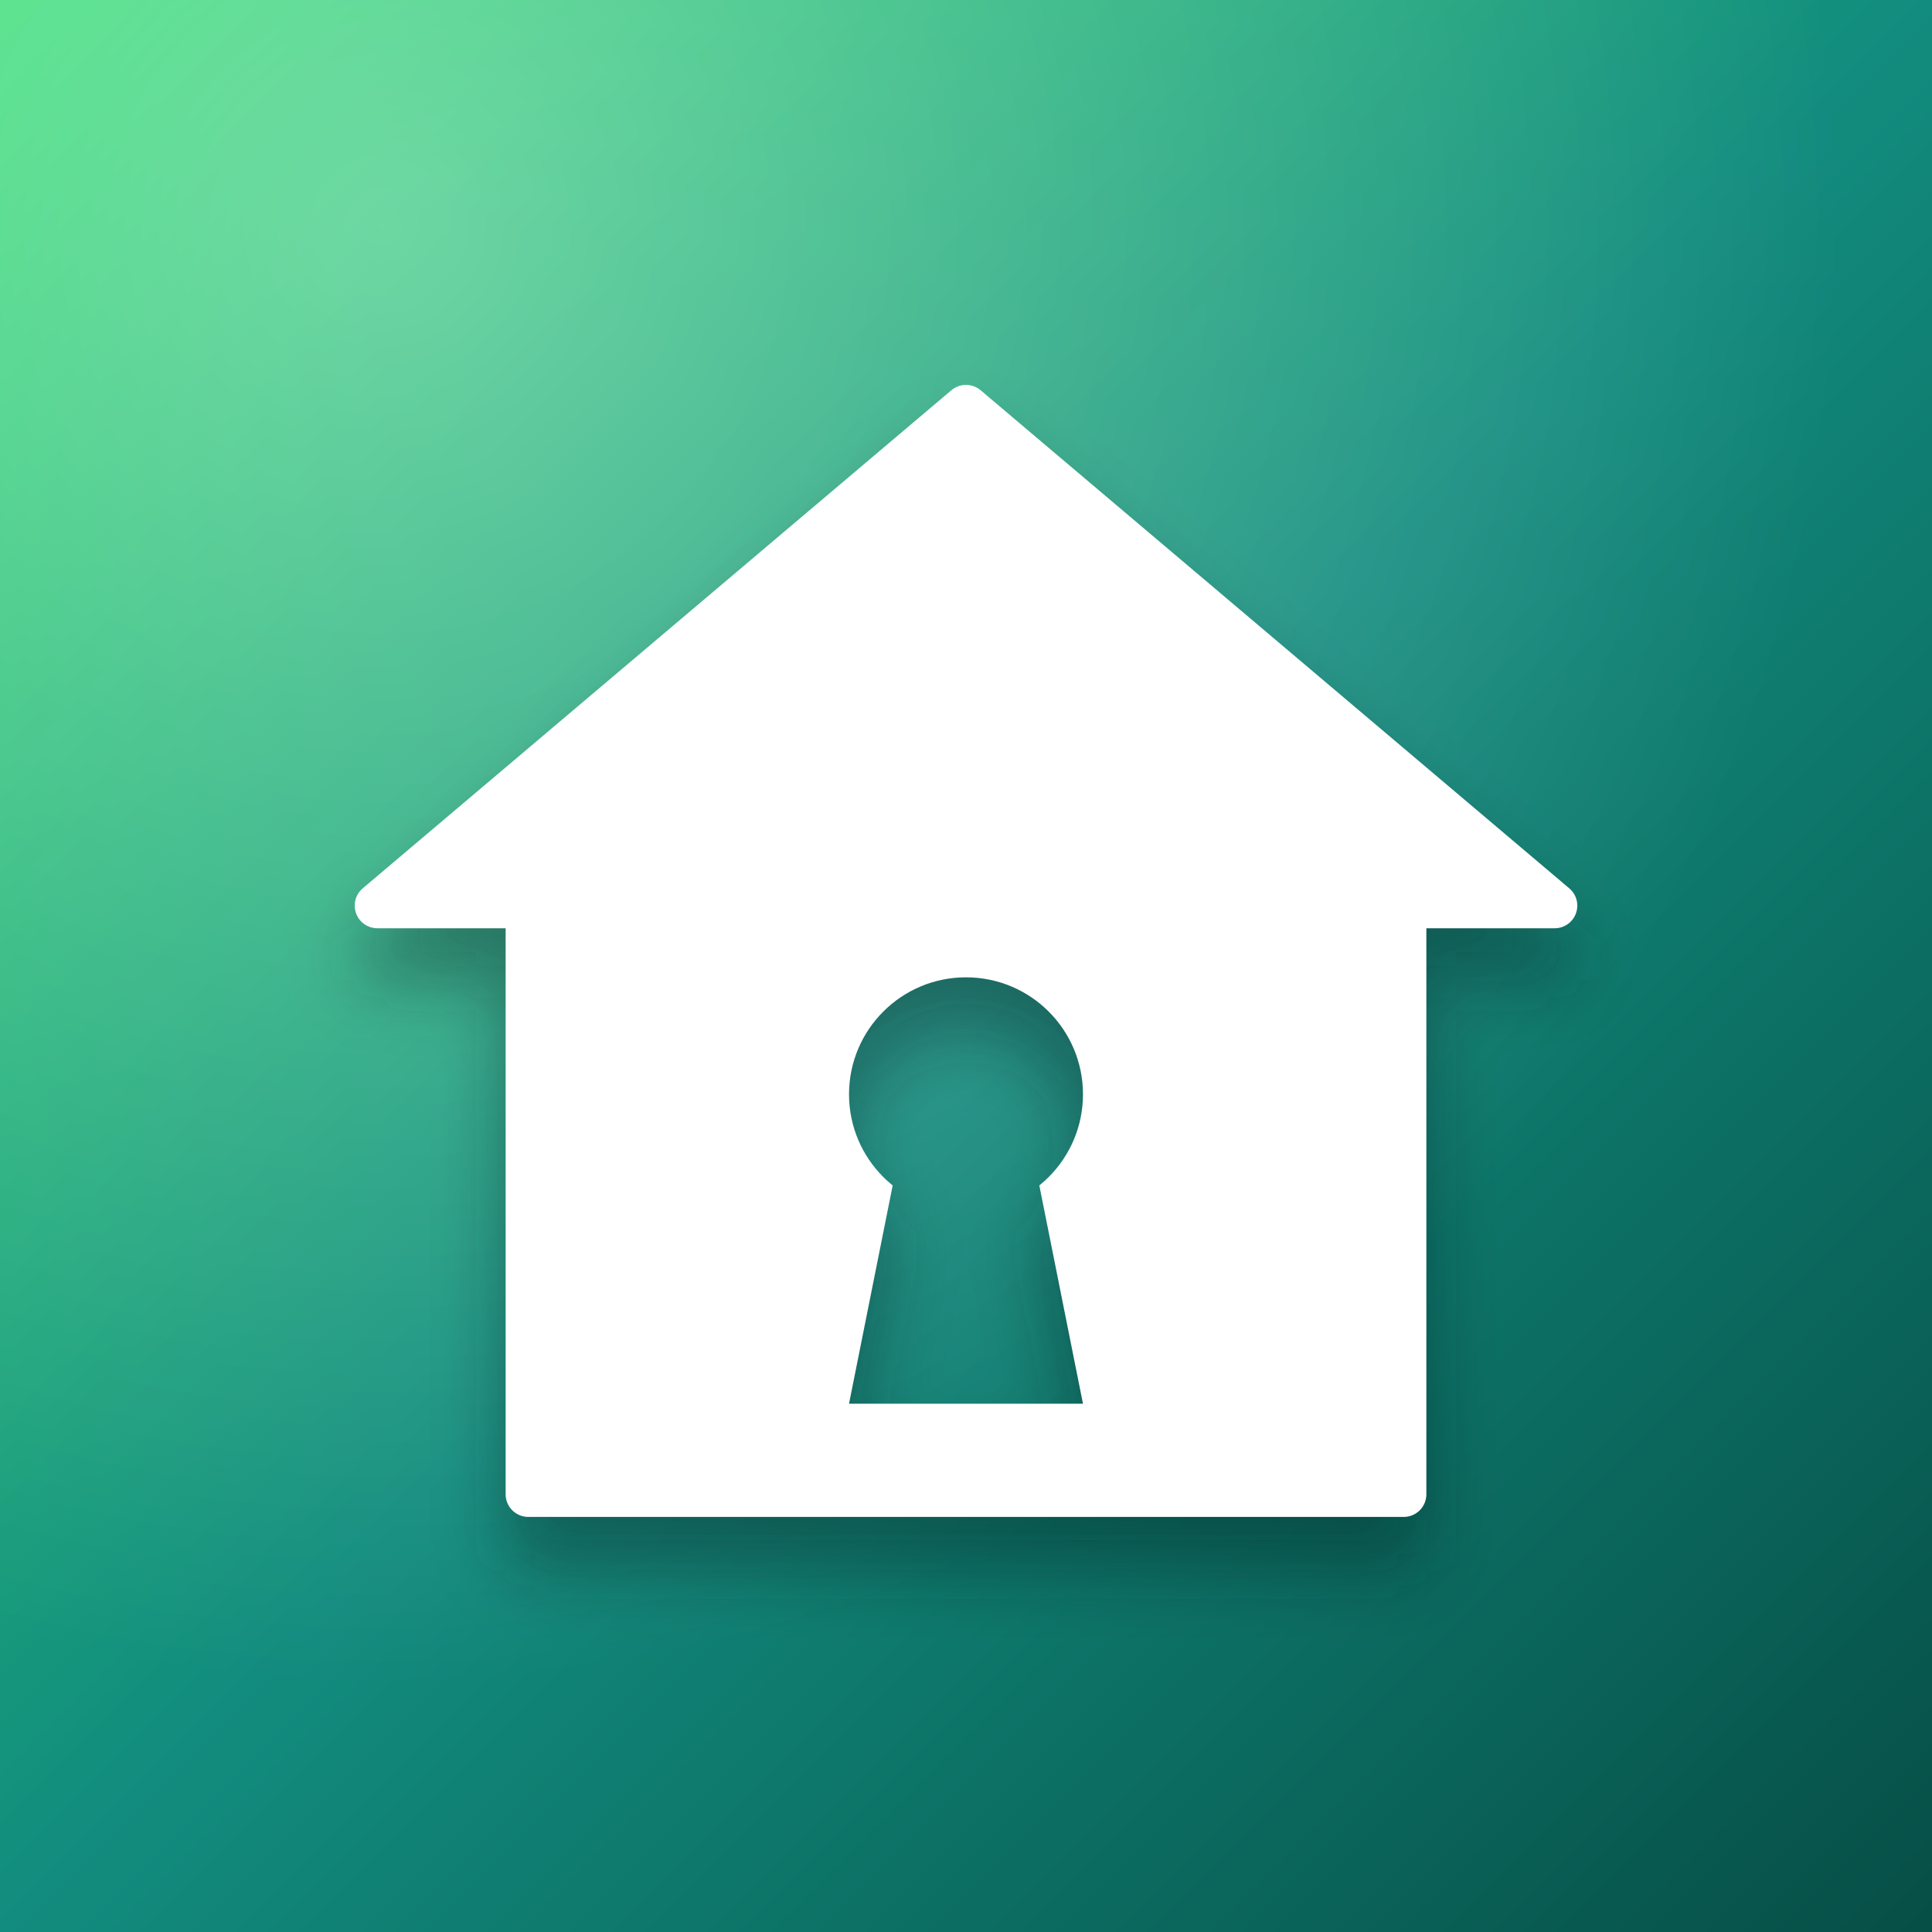
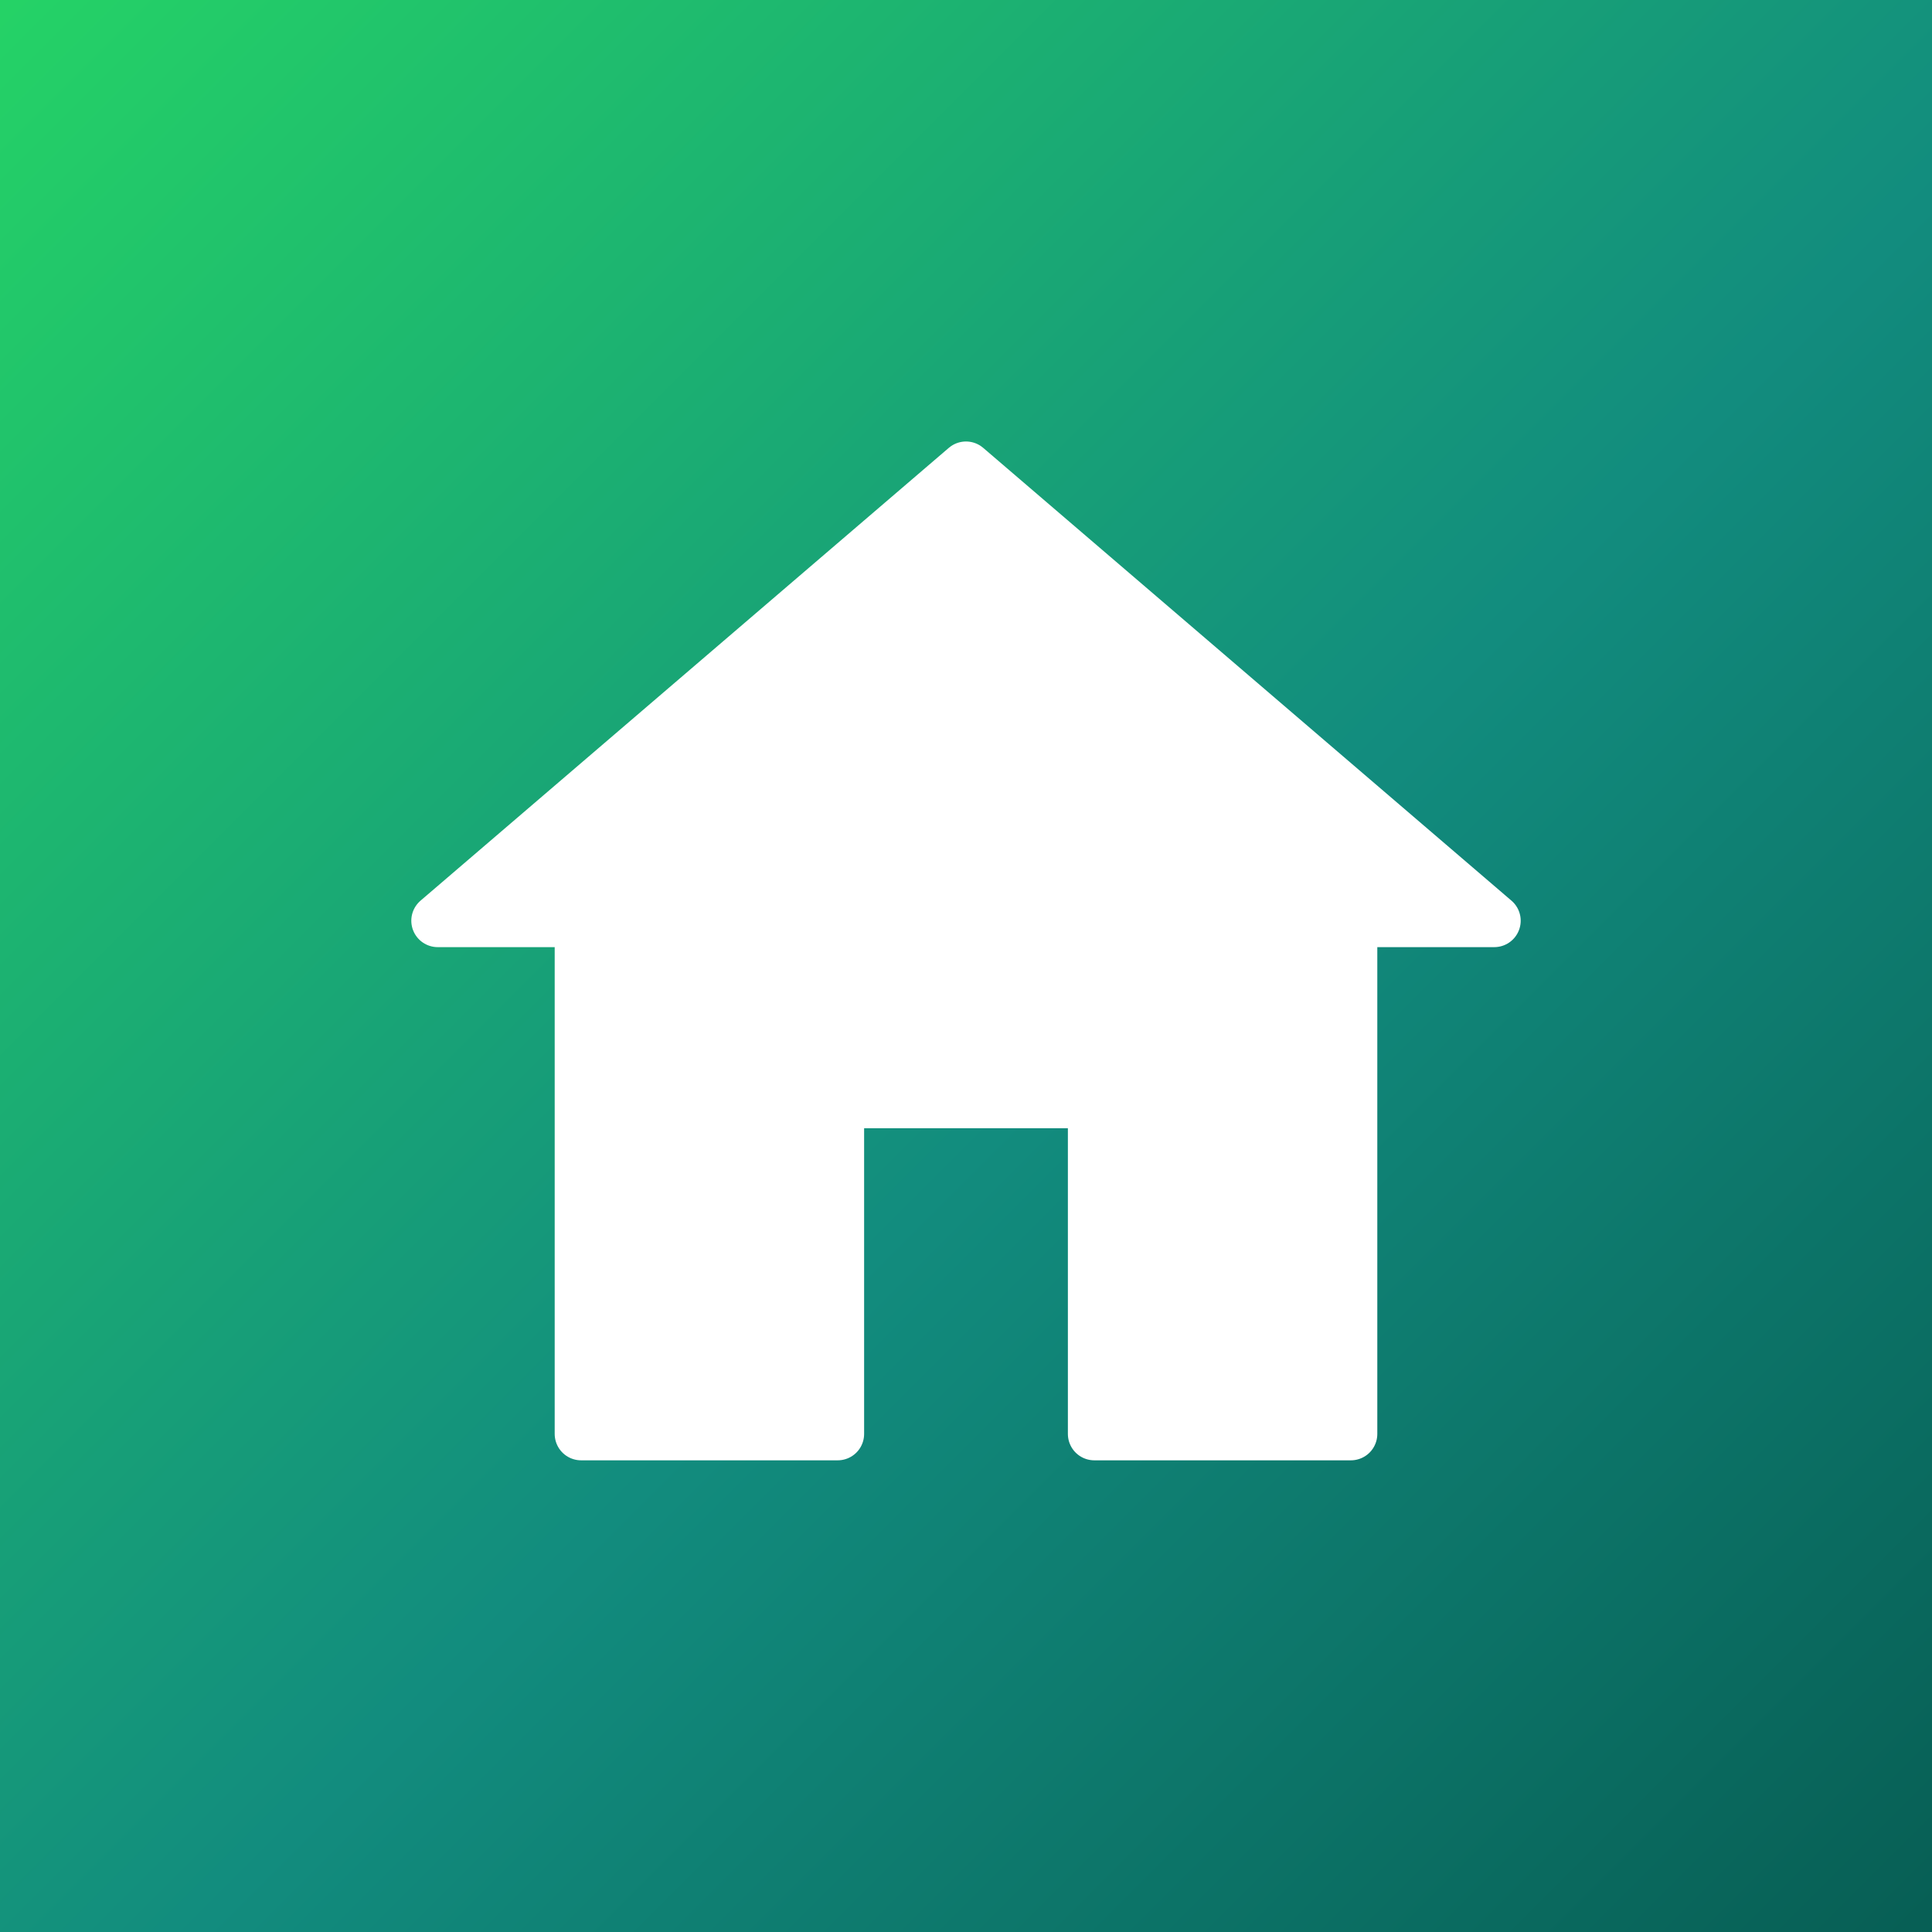
<svg xmlns="http://www.w3.org/2000/svg" viewBox="0 0 512 512">
  <defs>
    <linearGradient id="fond" x1="0" y1="0" x2="1" y2="1">
-       <stop offset="0" stop-color="#2BDC6E" />
-       <stop offset="0.5" stop-color="#128C7E" />
-       <stop offset="1" stop-color="#064E46" />
+       <stop offset="0" stop-color="#25D366" />
+       <stop offset="0.55" stop-color="#128C7E" />
+       <stop offset="1" stop-color="#075E54" />
    </linearGradient>
-     <radialGradient id="lumiere" cx="0.2" cy="0.12" r="0.75">
-       <stop offset="0" stop-color="#fff" stop-opacity="0.34" />
-       <stop offset="1" stop-color="#fff" stop-opacity="0" />
-     </radialGradient>
-     <filter id="ombre" x="-20%" y="-20%" width="140%" height="150%">
-       <feGaussianBlur stdDeviation="9" />
-     </filter>
-     <mask id="trou" maskUnits="userSpaceOnUse" x="0" y="0" width="512" height="512">
-       <rect width="512" height="512" fill="#fff" />
-       <circle cx="256" cy="290" r="31" fill="#000" />
-       <path d="M239 302 H273 L287 372 H225 Z" fill="#000" />
-     </mask>
  </defs>
  <rect width="512" height="512" fill="url(#fond)" />
-   <rect width="512" height="512" fill="url(#lumiere)" />
-   <g transform="translate(0 14)" filter="url(#ombre)" opacity="0.38">
-     <g mask="url(#trou)" fill="#021f1b" stroke="#021f1b">
-       <path d="M256 108 L412 240 H372 V396 H140 V240 H100 Z" stroke-width="12" stroke-linejoin="round" />
-     </g>
-   </g>
-   <g mask="url(#trou)" fill="#ffffff" stroke="#ffffff">
-     <path d="M256 108 L412 240 H372 V396 H140 V240 H100 Z" stroke-width="12" stroke-linejoin="round" />
-   </g>
+   <path d="M256 124 L396 244 H358 V380 H290 V292 H222 V380 H154 V244 H116 Z" fill="#fff" stroke="#fff" stroke-width="14" stroke-linejoin="round" />
</svg>
